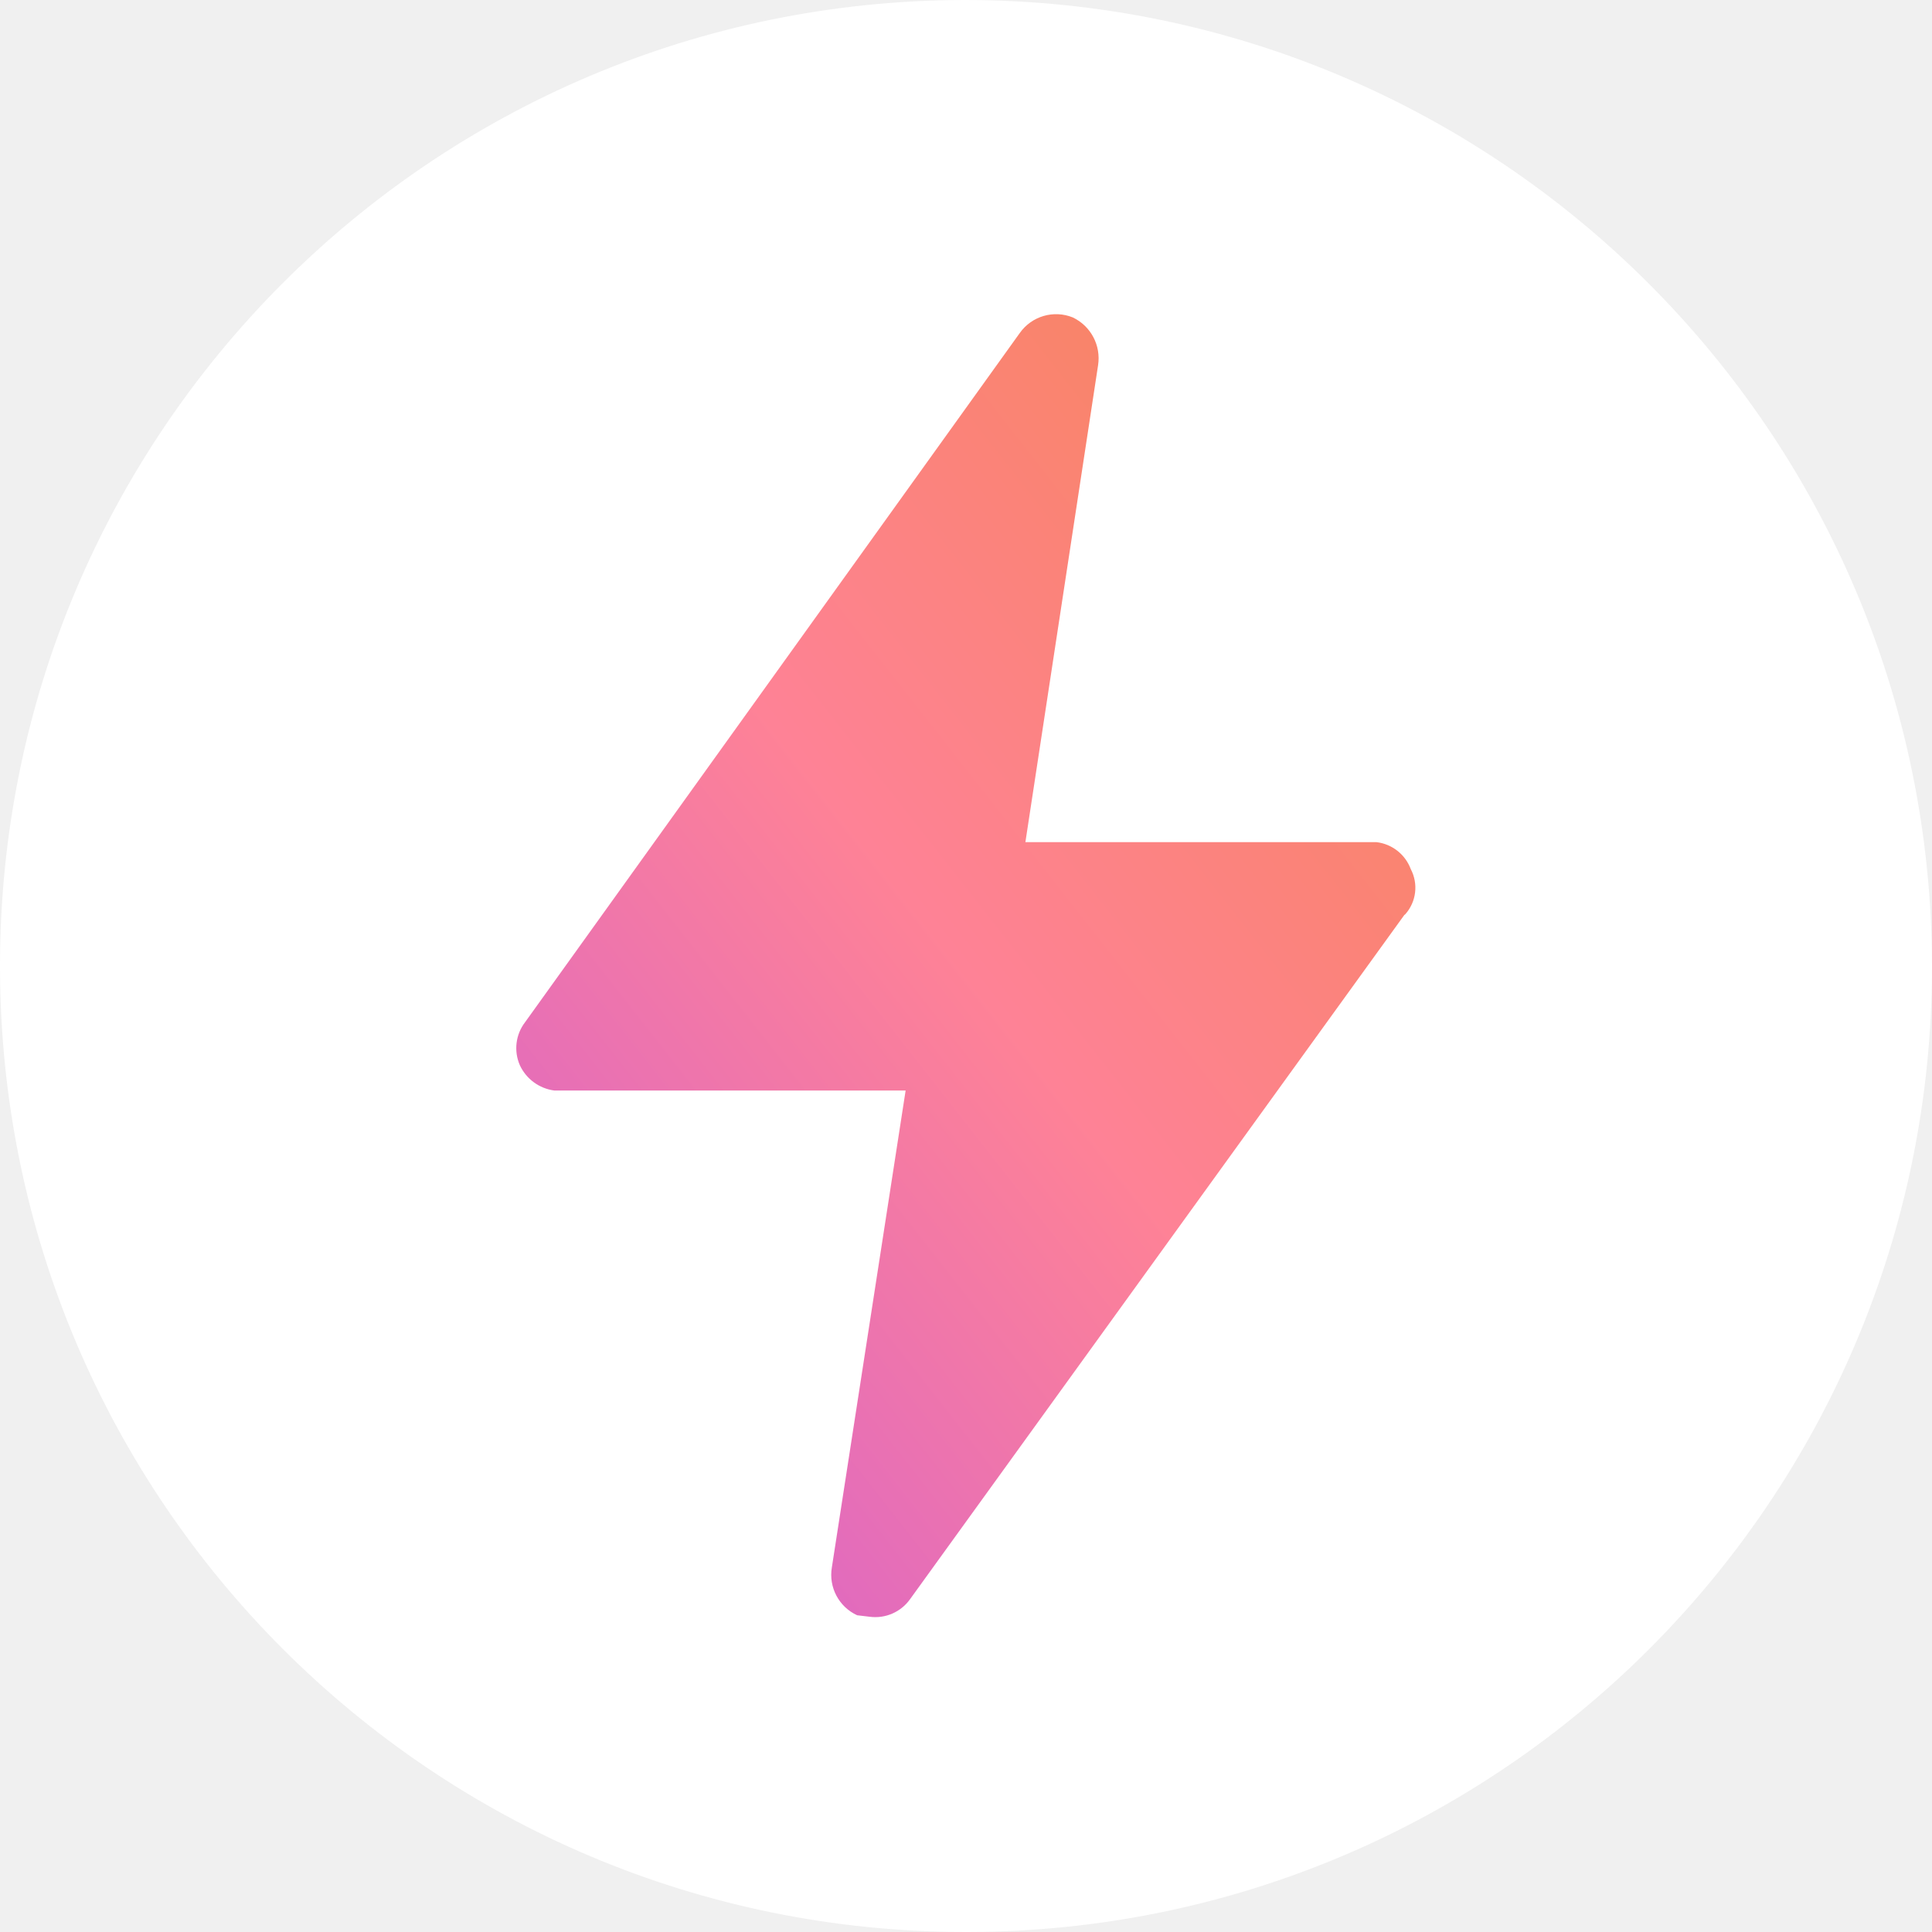
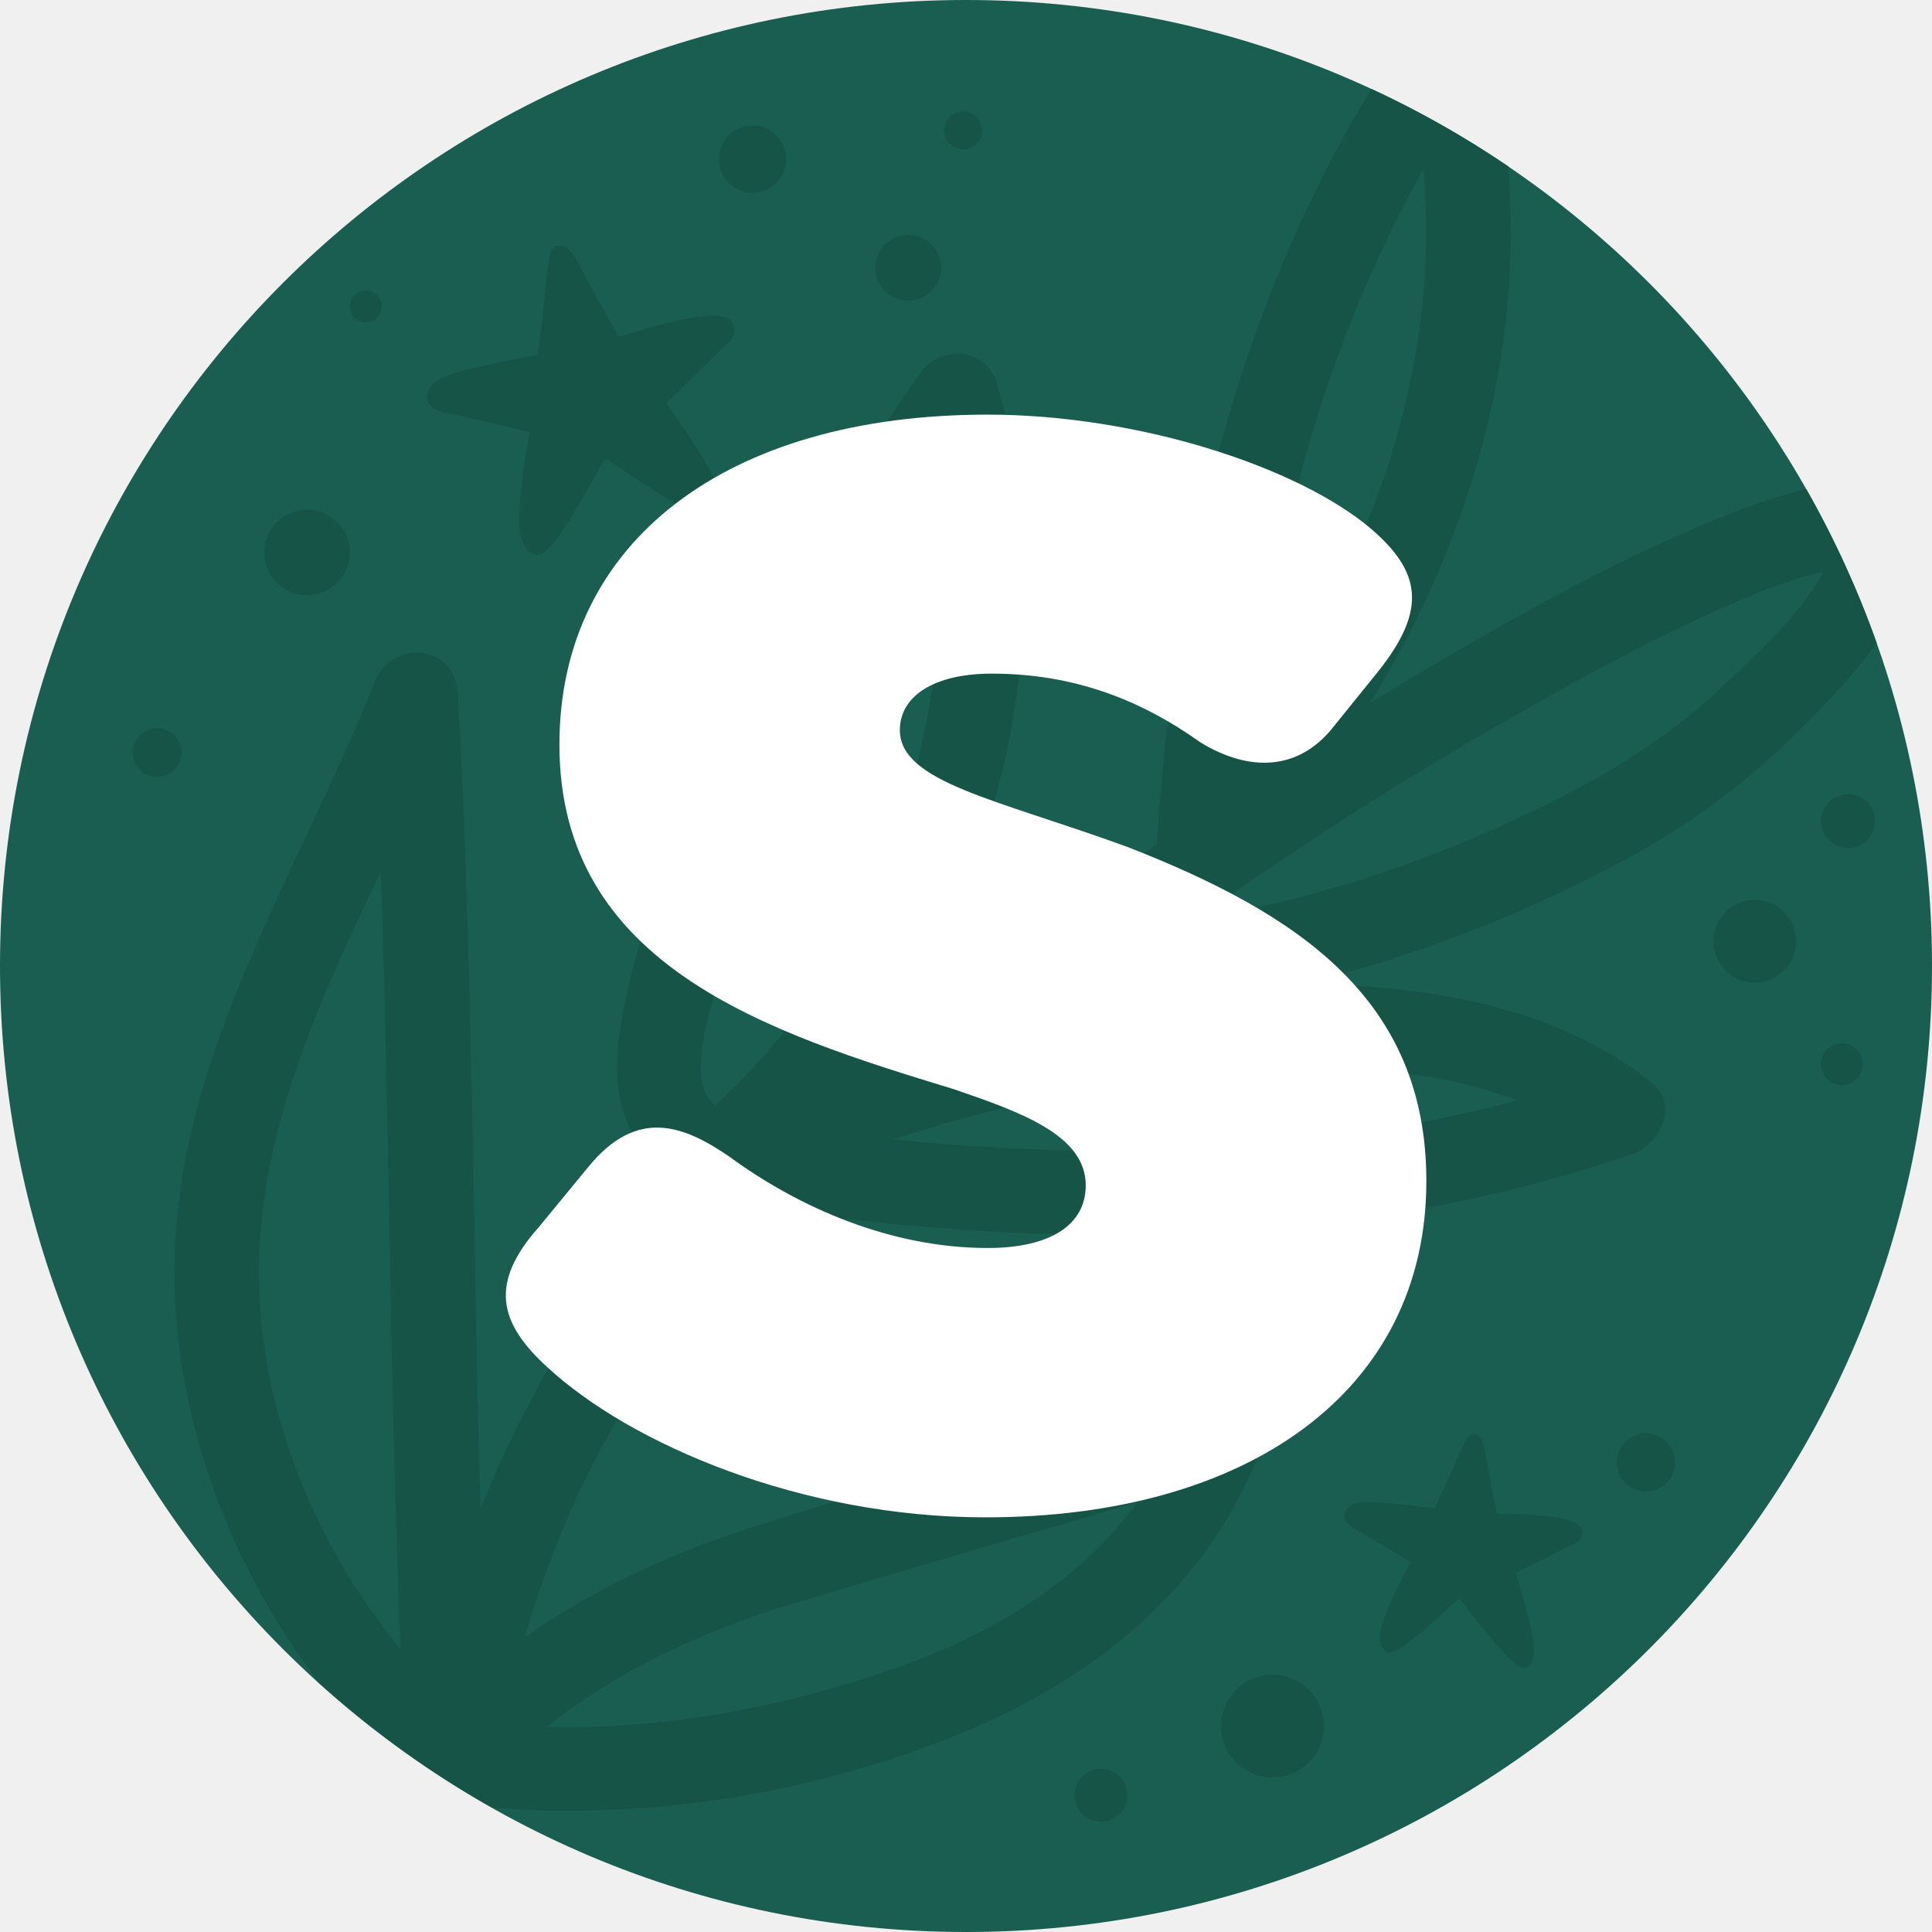
- <svg xmlns="http://www.w3.org/2000/svg" viewBox="0 0 512 512">
+ <svg xmlns="http://www.w3.org/2000/svg" id="Layer_1" data-name="Layer 1" viewBox="0 0 512 512">
  <defs>
-     <linearGradient id="a" x1="164.89" x2="348.55" y1="346.75" y2="163.09" gradientTransform="rotate(6.91 246.7935 246.674)" gradientUnits="userSpaceOnUse">
-       <stop offset="0" stop-color="#e26bbd" />
-       <stop offset=".5" stop-color="#fe8296" />
-       <stop offset="1" stop-color="#f9846a" />
-     </linearGradient>
+     <style>.cls-1{fill:#195e51;}.cls-2{fill:#165448;}.cls-3{fill:#fff;}</style>
  </defs>
-   <path fill="#fff" d="M255.78 0C114.39.12-.12 114.84 0 256.22S114.84 512.12 256.22 512 512 397.3 512 256C511.76 114.63 397.15.12 255.78 0z" />
-   <path fill="url(#a)" d="M372.43 242.27l-.27.21-130.92 181.23a11.31 11.31 0 01-10.75 4.75l-3.34-.4a11.79 11.79 0 01-6.7-12.68L240 289h-93.1a11.76 11.76 0 01-9.12-6.67 11.29 11.29 0 011.39-11.46L270.26 88.24a11.78 11.78 0 0114.06-4.11A12 12 0 01291 96.8l-19.26 126.38h93.07a11.09 11.09 0 019.06 7.15 10.58 10.58 0 01-1.44 11.94z" />
+   <path class="cls-1" d="M512,256c0,141.38-114.62,256-256,256S0,397.38,0,256,114.62,0,256,0,512,114.62,512,256" />
+   <path class="cls-2" d="M479.07,191.34c5.88-6,12.64-13.11,18.28-20.9a255.41,255.41,0,0,0-18.66-40.81c-10.57,2.46-20.85,6.63-30.65,10.84-18.75,8-36.74,17.77-54.48,27.82q-15.46,8.75-30.5,18c26.39-42.5,40.77-92.51,36.65-142.19a256,256,0,0,0-36.25-20.53c-36.74,60.09-52.39,130-56.88,200l0,.12q-14.83,10.53-29.4,21.62a415.62,415.62,0,0,0-37.06,21.26c29.7-48.72,39.66-110.62,24.12-164.79a10.59,10.59,0,0,0-10.45-8,12.35,12.35,0,0,0-10.09,5.3,538.71,538.71,0,0,0-60.74,113.62c-7.75,19.87-16.11,41-18.9,62.29-2.42,18.42,3.12,29.8,17.19,39.28l.2.26a261.21,261.21,0,0,0-29.75,37.79,282.07,282.07,0,0,0-24.36,47.48c-2.07-72-1.94-144-6-216-.41-7.17-5.56-10.87-10.91-10.87a12,12,0,0,0-11.17,7.88c-20.54,51.88-54.35,101.62-53,159.52.86,38,15.24,75.22,38.22,105.59a256.21,256.21,0,0,0,45.89,33.08c6.87.57,13.8.86,20.73.86a276.5,276.5,0,0,0,100.52-19.27c37.21-14.7,68.87-39.3,82.9-77.79,2.63-7.18-4.09-14.22-11-14.22a9.91,9.91,0,0,0-2.79.4c-40.87,12-82.14,23.14-122.69,36.18C177,412,157,421.3,139.09,433.86a270.53,270.53,0,0,1,10.38-29.43c13.86-32.87,33.89-60.38,58.18-83.55a636.29,636.29,0,0,0,87.69,6.49c46.39,0,92.46-6.14,137.47-21.61,7.14-2.45,12.09-13.11,5-18.79-25.21-20-58.86-26-91.32-26h-1.86A362.83,362.83,0,0,0,430,228.18,198.22,198.22,0,0,0,479.07,191.34ZM68.68,333.56c1-36.25,16.51-69.7,32.23-102.56,2.41,68.71,2.35,137.49,5.24,206.17C82.5,408,67.69,371.28,68.68,333.56ZM210.18,425c30.35-9.15,60.8-18,91.23-26.89-14.81,20.5-37.68,34.4-61.65,43.09-28.06,10.17-59,16.52-89.43,16.52-1.82,0-3.64,0-5.46-.07C164,442.46,186.44,432.13,210.18,425Zm167-380.27C382,97,363.58,149.73,332,191.82,338.22,140.31,351.87,89.94,377.22,44.7ZM189.51,292.94c-2.26-1.95-3.59-4.36-3.74-8.79-.3-9,2.92-18.24,5.5-26.79a500.6,500.6,0,0,1,18.82-52.12,513.85,513.85,0,0,1,37.66-71.67C254.85,191.56,232.58,253.57,189.51,292.94Zm159.16-9.79c18.35,0,37.13,2.09,53.36,8.48C366.56,301.06,330.49,305,294.22,305a567.73,567.73,0,0,1-57.59-3.06,392.25,392.25,0,0,1,73-16.22A335.87,335.87,0,0,1,348.67,283.15Zm-31.21-39.74,0-.15A996.64,996.64,0,0,1,402.56,189c15.9-9,32-17.86,48.62-25.51,10-4.58,20.92-9.46,32.08-12-6,11.38-18.19,22.23-25.62,29.38-13.21,12.7-28.09,22.37-44.44,30.65C384,226.38,350.83,238.2,317.46,243.41Z" />
+   <path class="cls-2" d="M148.48,65A2.31,2.31,0,0,0,148,65c-2,.4-2.42,2.52-2.74,5.35-.9,7.67-2.15,20.25-2.69,23.68,0,0-19,3.37-24.68,5.77-3.36,1.36-5.16,3.63-4.59,6.32.31,1.48,2.07,2.8,5.29,3.43,8.06,1.55,18.35,4.2,21.84,5-.11.1-4.18,21.51-2.36,27.73.84,2.83,2.29,4.7,4.26,4.7a3.12,3.12,0,0,0,.52,0c4.16-.55,14.07-19.57,17.32-25.1v0l.8-.11c3.63,2.43,23.11,16.05,27.92,16.05a1.9,1.9,0,0,0,.5-.06c1.79-.56,2.43-2.73,2-5.32-.89-6.36-12.22-21.72-14.81-25.59,0,0,10.7-10.45,16.23-15.88a4.55,4.55,0,0,0,1.63-4.64h0c-.44-1.85-2.59-2.72-5.43-2.72-.41,0-.84,0-1.27.06-6.59.32-20.13,4.33-23.74,5.63,0,0-6.44-11.26-10.48-19.1-1.74-3.31-3.3-5.15-5.05-5.15" />
+   <path class="cls-2" d="M390.64,380.07c-1.36,0-2.14,1.38-3,3.23-2.44,5.32-6.28,14.1-7.46,16.44,0,0-11.92-1.66-17.59-1.66-.59,0-1.11,0-1.54.06-2.74.19-4.57,1.41-4.78,3.48-.12,1.14.83,2.5,3,3.71,5.44,3,12.24,7.3,14.58,8.66-.11,0-8,14.52-8.17,19.42-.06,2.43.66,4.21,2.35,4.48l.25,0c3.44,0,14.55-10.92,18.08-14.07h0l.61.11c2.12,2.7,13.76,18.1,16.73,18.15h0c1.41,0,2.38-1.41,2.68-3.36.84-4.79-3.73-18.5-4.7-21.9,0,0,10.15-5,15.39-7.65a3.47,3.47,0,0,0,2.27-3h0c.13-1.64-1.65-2.88-4.21-3.48-4.26-1.15-13.12-1.5-17.12-1.5l-1.29,0s-2-9.62-3.1-16.2c-.53-3.08-1.32-4.81-2.83-5l-.24,0" />
+   <path class="cls-2" d="M81.37,135.07a11.35,11.35,0,1,0,11.34,11.35,11.35,11.35,0,0,0-11.34-11.35" />
+   <path class="cls-2" d="M41.66,193a6.46,6.46,0,1,0,6.45,6.45A6.46,6.46,0,0,0,41.66,193" />
+   <path class="cls-2" d="M337.23,443.81a13.61,13.61,0,1,0,13.6,13.6,13.6,13.6,0,0,0-13.6-13.6" />
+   <path class="cls-2" d="M291.75,468.75a7,7,0,1,0,7,7,7,7,0,0,0-7-7" />
+   <path class="cls-2" d="M465.05,238.48a10.95,10.95,0,1,0,10.95,11,10.94,10.94,0,0,0-10.95-11" />
+   <path class="cls-2" d="M489.75,210.46a7.15,7.15,0,1,0,7.15,7.15,7.16,7.16,0,0,0-7.15-7.15" />
+   <path class="cls-2" d="M488.14,276.47a5.54,5.54,0,1,0,5.54,5.54,5.55,5.55,0,0,0-5.54-5.54" />
+   <path class="cls-2" d="M199.45,33.25a8.91,8.91,0,1,0,8.91,8.91,8.91,8.91,0,0,0-8.91-8.91" />
+   <path class="cls-2" d="M240.7,62.27a8.71,8.71,0,1,0,8.71,8.7,8.71,8.71,0,0,0-8.71-8.7" />
+   <path class="cls-2" d="M255.24,29.55a5,5,0,1,0,5,5,5,5,0,0,0-5-5" />
+   <path class="cls-2" d="M96.93,77a4.22,4.22,0,1,0,4.22,4.22A4.22,4.22,0,0,0,96.93,77" />
+   <path class="cls-2" d="M436.2,379.87a7.69,7.69,0,1,0,7.68,7.69,7.69,7.69,0,0,0-7.68-7.69" />
+   <path class="cls-3" d="M145,362.27c-12.73-11.62-15.5-22.13-2.21-37.07L156,309.14c12.74-15.5,24.91-11.06,37.09-2.76,18.82,13.83,43.17,24.35,68.64,24.35,16.6,0,26-6.09,26-16.61,0-13.29-17.17-19.38-34.88-25.45-49.26-15-104.6-32.67-104.6-91.34,0-53.69,44.28-87.45,113.47-87.45,39.84,0,82.46,13.83,101.84,30.44,12.73,11.07,14.94,21,1.65,37.64l-11.62,14.39c-9.41,12.18-22.69,12.18-35.42,4.42-15.5-11.06-33.21-18.25-55.35-18.25-15.5,0-24.35,6.09-24.35,14.94,0,13.83,25.46,18.27,60.34,31C344.22,242.17,378,264.86,378,313c0,55.91-47.59,89.11-116.79,89.11C212.5,402.12,167.1,382.76,145,362.27Z" />
</svg>
